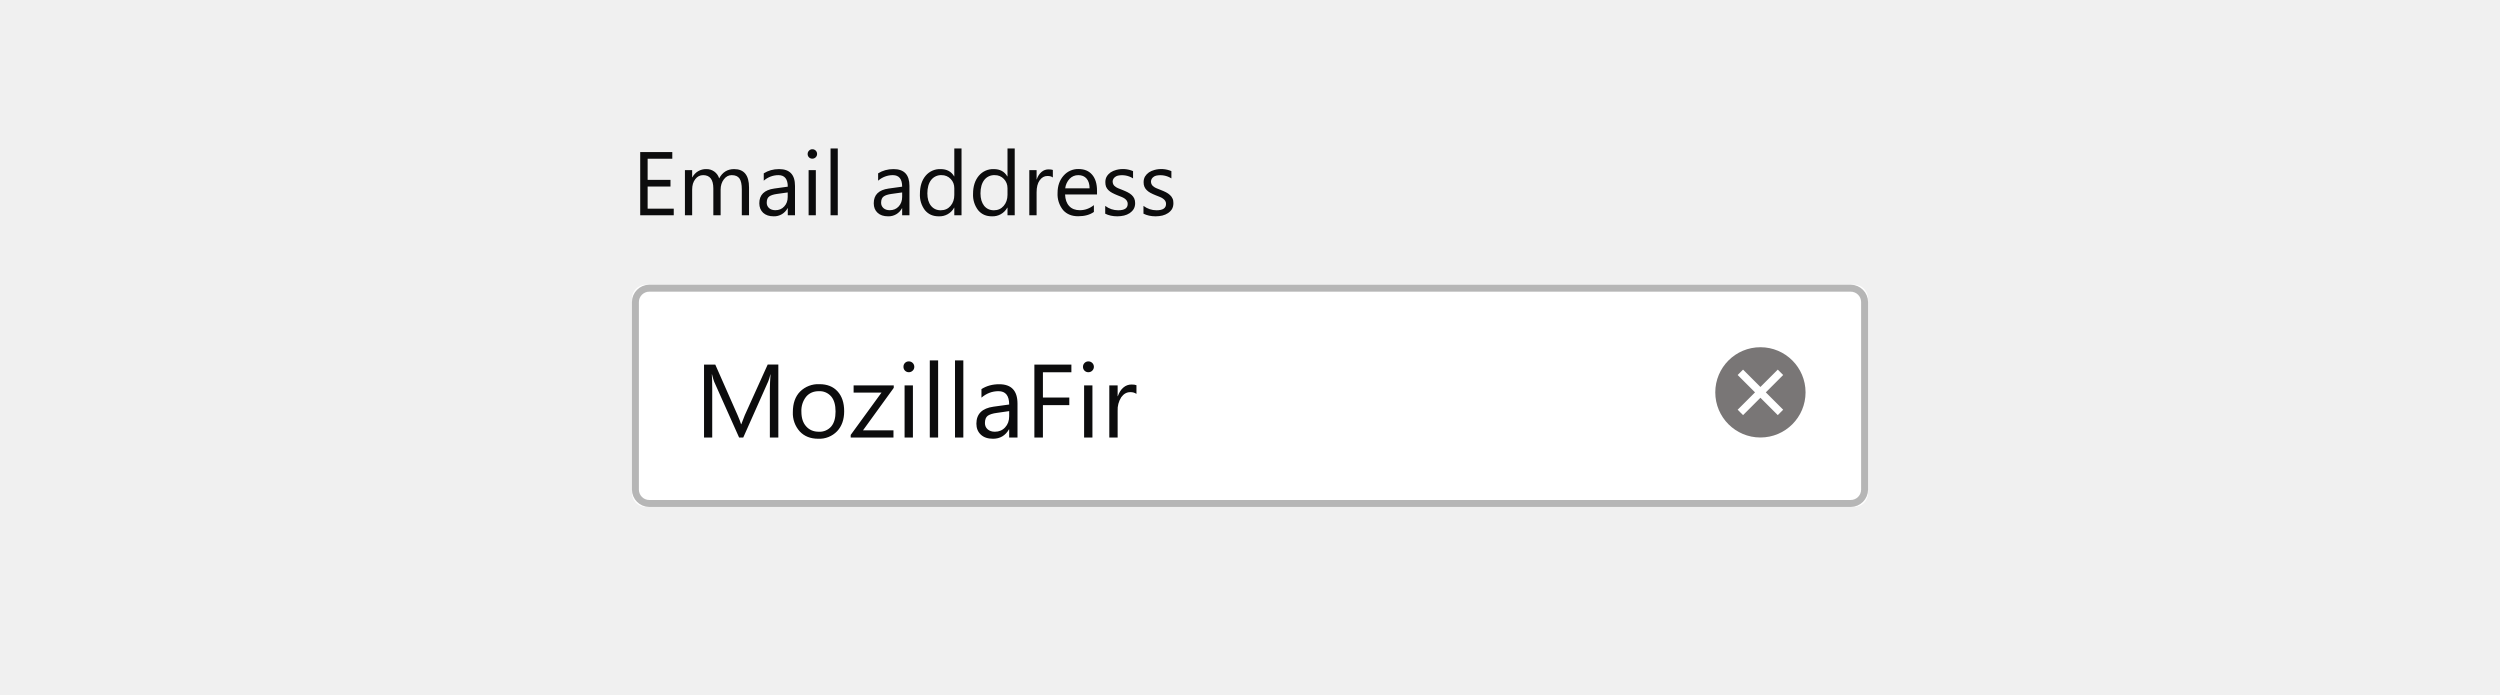
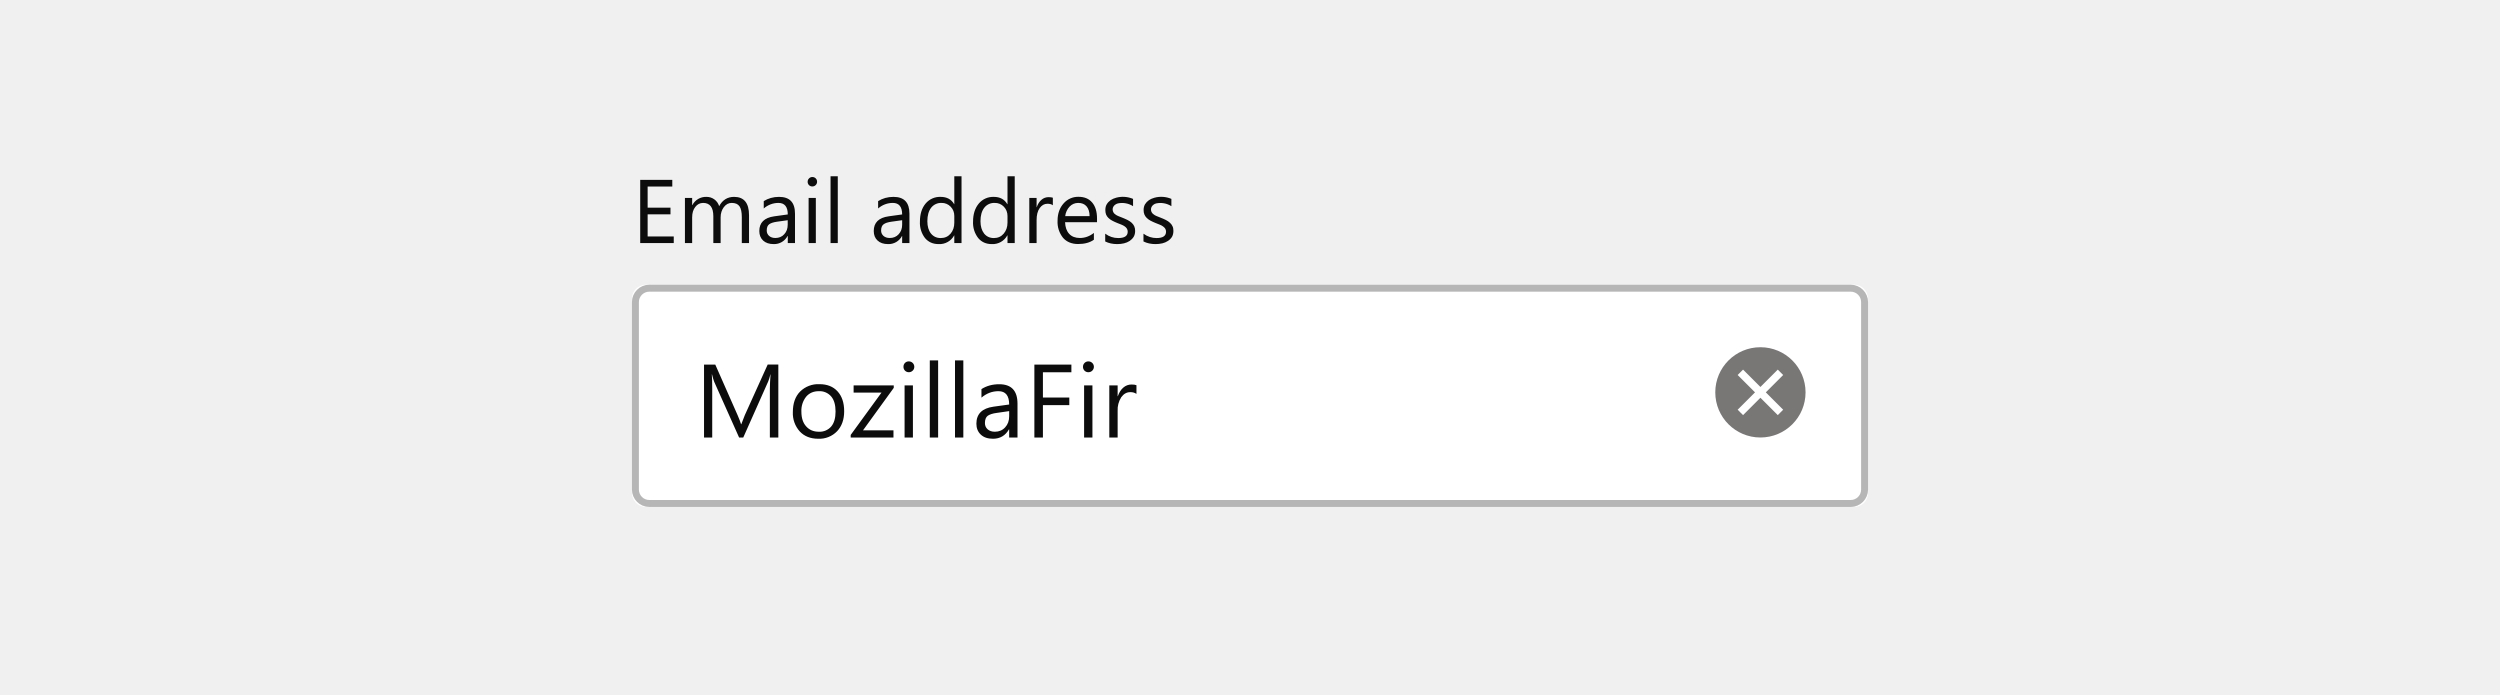
<svg xmlns="http://www.w3.org/2000/svg" xmlns:xlink="http://www.w3.org/1999/xlink" viewBox="0 0 360 100">
  <defs>
    <rect id="a" width="178" height="32" rx="2" />
  </defs>
-   <g fill="none" fill-rule="evenodd" transform="translate(91 21)">
-     <g transform="translate(0 20)">
+   <g fill="none" fill-rule="evenodd" transform="translate(91 25)">
+     <g transform="translate(0 16)">
      <use fill="#FFFFFF" xlink:href="#a" />
      <rect width="177" height="31" x=".5" y=".5" stroke="#0C0C0D" stroke-opacity=".3" rx="2" />
      <g fill="#0C0C0D" transform="translate(10 10)">
        <path d="M11.08 12H9.86V4.95c0-.55.04-1.23.1-2.04h-.02c-.12.47-.23.81-.32 1.02L6.03 12h-.6L1.85 3.99c-.1-.24-.2-.6-.32-1.08H1.5c.04.42.06 1.1.06 2.06V12H.38V1.5H2l3.23 7.32c.24.56.4.98.48 1.26h.04c.21-.58.38-1 .5-1.29l3.3-7.3h1.53V12zm5.74.18c-1.1 0-2-.35-2.66-1.06a3.9 3.9 0 0 1-.99-2.78c0-1.26.35-2.25 1.04-2.95A3.71 3.71 0 0 1 17 4.32c1.11 0 1.99.35 2.61 1.04.63.69.95 1.64.95 2.86 0 1.2-.34 2.16-1.02 2.88a3.55 3.55 0 0 1-2.72 1.08zm.09-6.85c-.77 0-1.38.27-1.83.8a3.23 3.23 0 0 0-.68 2.16c0 .9.23 1.6.68 2.1.46.52 1.07.78 1.83.78a2.2 2.2 0 0 0 1.79-.76c.42-.5.62-1.22.62-2.15 0-.93-.2-1.66-.62-2.16a2.19 2.19 0 0 0-1.8-.77zm10.8-.49l-4.44 6.13h4.39V12H21.5v-.37l4.44-6.1h-4.02V4.5h5.78v.34zm2.16-2.24a.76.76 0 0 1-.77-.78.75.75 0 0 1 .78-.78.78.78 0 0 1 .78.78c0 .21-.07.4-.23.55a.77.77 0 0 1-.56.23zm.59 9.4h-1.2V4.5h1.2V12zm3.63 0h-1.2V.9h1.2V12zm3.63 0h-1.2V.9h1.2V12zm7.8 0h-1.2v-1.17h-.03c-.52.9-1.29 1.35-2.3 1.35-.75 0-1.34-.2-1.76-.6-.42-.4-.63-.92-.63-1.57 0-1.4.82-2.22 2.47-2.45l2.25-.31c0-1.28-.51-1.92-1.54-1.92-.9 0-1.72.31-2.45.93V5.03c.74-.47 1.59-.7 2.55-.7 1.76 0 2.64.93 2.64 2.8V12zm-1.2-3.8l-1.8.26c-.56.07-.98.21-1.27.4-.28.2-.42.56-.42 1.06 0 .37.13.67.39.9.26.23.61.35 1.04.35.6 0 1.1-.21 1.48-.63.39-.42.58-.95.58-1.59v-.74zm8.96-5.59h-4.1v3.63h3.8v1.1h-3.8V12h-1.23V1.5h5.33V2.6zm2.45-.01a.76.76 0 0 1-.78-.78c0-.23.08-.41.23-.56a.75.75 0 0 1 .55-.22.78.78 0 0 1 .79.78c0 .21-.08.4-.23.55a.77.77 0 0 1-.56.23zm.58 9.4h-1.2V4.5h1.2V12zm6.34-6.28a1.47 1.47 0 0 0-.9-.25c-.52 0-.94.25-1.29.73a3.35 3.35 0 0 0-.52 1.98V12h-1.2V4.5h1.2v1.55h.03c.18-.53.44-.94.79-1.24.35-.3.74-.44 1.18-.44.31 0 .55.03.71.1v1.25z" />
      </g>
    </g>
    <path fill="#0C0C0D" d="M6.02 10H1.19V.9h4.62v.96H2.26V4.9h3.29v.96H2.26v3.19h3.76V10zm10.84 0h-1.04V6.27c0-.72-.11-1.24-.33-1.56-.23-.33-.6-.49-1.13-.49-.44 0-.82.2-1.13.61-.3.4-.46.9-.46 1.46V10h-1.05V6.14c0-1.28-.49-1.92-1.47-1.92-.46 0-.84.2-1.13.58-.3.38-.45.88-.45 1.5V10H7.63V3.5h1.04v1.03h.03a2.2 2.2 0 0 1 2.01-1.18 1.88 1.88 0 0 1 1.85 1.34c.48-.9 1.2-1.34 2.15-1.34 1.43 0 2.15.88 2.15 2.64V10zm6.62 0h-1.04V8.98h-.03a2.18 2.18 0 0 1-2 1.17c-.64 0-1.15-.17-1.52-.51-.36-.34-.55-.8-.55-1.37 0-1.21.72-1.92 2.15-2.12l1.95-.27c0-1.1-.45-1.66-1.34-1.66a3.2 3.2 0 0 0-2.12.8V3.96c.64-.4 1.37-.61 2.2-.61 1.54 0 2.3.8 2.3 2.42V10zm-1.04-3.29l-1.57.22c-.48.07-.85.18-1.1.36-.24.17-.36.47-.36.9a1 1 0 0 0 .34.78c.23.2.53.3.9.3.52 0 .95-.17 1.28-.54.34-.36.5-.82.5-1.37V6.7zm3.53-4.86a.66.66 0 0 1-.67-.67c0-.2.07-.36.2-.49s.29-.2.47-.2a.67.67 0 0 1 .69.69c0 .18-.07.34-.2.47-.13.13-.3.2-.49.2zm.51 8.15h-1.04V3.5h1.04V10zm3.15 0H28.6V.38h1.04V10zm10.32 0h-1.04V8.98h-.02a2.18 2.18 0 0 1-2 1.17c-.65 0-1.16-.17-1.52-.51-.37-.34-.55-.8-.55-1.37 0-1.21.71-1.92 2.14-2.12l1.95-.27c0-1.1-.45-1.66-1.34-1.66a3.2 3.2 0 0 0-2.12.8V3.96c.64-.4 1.38-.61 2.21-.61 1.53 0 2.3.8 2.3 2.42V10zm-1.04-3.29l-1.57.22c-.48.07-.84.18-1.09.36-.24.17-.37.47-.37.9a1 1 0 0 0 .34.78c.23.2.53.3.9.3.52 0 .95-.17 1.29-.54.33-.36.5-.82.5-1.37V6.7zM47.46 10h-1.04V8.9h-.02a2.4 2.4 0 0 1-2.24 1.25c-.82 0-1.47-.29-1.96-.87a3.58 3.58 0 0 1-.73-2.38c0-1.07.27-1.93.81-2.58a2.68 2.68 0 0 1 2.17-.97c.89 0 1.54.35 1.95 1.05h.02V.38h1.04V10zm-1.04-2.94V6.1c0-.52-.17-.97-.52-1.33a1.75 1.75 0 0 0-1.32-.55 1.8 1.8 0 0 0-1.5.7c-.36.47-.54 1.11-.54 1.93 0 .75.17 1.34.52 1.78.35.43.82.65 1.4.65.59 0 1.06-.21 1.42-.63.36-.42.54-.95.54-1.59zm8.7 2.94h-1.04V8.9h-.03a2.4 2.4 0 0 1-2.23 1.25c-.82 0-1.47-.29-1.96-.87a3.58 3.58 0 0 1-.74-2.38c0-1.07.28-1.93.82-2.58a2.68 2.68 0 0 1 2.16-.97c.9 0 1.54.35 1.95 1.05h.03V.38h1.04V10zm-1.04-2.94V6.1c0-.52-.18-.97-.52-1.33a1.75 1.75 0 0 0-1.33-.55 1.8 1.8 0 0 0-1.5.7c-.36.47-.54 1.11-.54 1.93 0 .75.18 1.34.52 1.78.35.43.82.65 1.41.65.58 0 1.05-.21 1.41-.63.36-.42.55-.95.55-1.59zm6.53-2.5c-.18-.15-.44-.22-.78-.22-.45 0-.82.21-1.12.63-.3.42-.44 1-.44 1.72V10h-1.05V3.5h1.05v1.34h.02c.15-.46.38-.81.68-1.07.3-.26.65-.38 1.02-.38.27 0 .48.03.62.08v1.08zM66.97 7h-4.6c.03.72.22 1.28.6 1.68.36.39.88.59 1.53.59.73 0 1.4-.24 2.02-.73v.98c-.57.41-1.33.62-2.27.62-.92 0-1.64-.3-2.16-.88a3.62 3.62 0 0 1-.8-2.5c0-1 .3-1.83.87-2.47a2.76 2.76 0 0 1 2.14-.95c.85 0 1.5.27 1.97.82.47.55.7 1.32.7 2.3V7zm-1.07-.88c0-.6-.15-1.07-.43-1.4-.29-.34-.69-.5-1.2-.5-.48 0-.9.17-1.24.52a2.4 2.4 0 0 0-.64 1.38h3.51zm2.25 3.64V8.65c.57.42 1.19.63 1.87.63.92 0 1.37-.3 1.37-.92a.8.8 0 0 0-.12-.44 1.17 1.17 0 0 0-.31-.32c-.14-.1-.3-.18-.47-.25a30.3 30.3 0 0 0-.58-.23 7.48 7.48 0 0 1-.76-.35 2.3 2.3 0 0 1-.55-.4 1.46 1.46 0 0 1-.33-.49c-.07-.19-.1-.4-.1-.65 0-.3.06-.58.2-.81.14-.24.33-.43.56-.6.23-.15.5-.27.8-.35a3.73 3.73 0 0 1 2.43.17v1.05a2.94 2.94 0 0 0-2.18-.4c-.15.04-.29.1-.4.19a.87.87 0 0 0-.26.29.76.76 0 0 0-.1.37c0 .17.04.3.1.42.06.12.15.22.27.3.12.1.26.18.43.25l.58.23c.29.11.54.23.77.34.23.12.43.25.59.4.16.14.28.31.37.5.09.2.13.42.13.68 0 .32-.07.6-.21.84-.15.24-.34.43-.57.59a2.6 2.6 0 0 1-.82.35c-.31.07-.63.11-.97.11-.67 0-1.25-.13-1.74-.38zm5.51 0V8.65c.57.42 1.2.63 1.88.63.91 0 1.37-.3 1.37-.92a.8.8 0 0 0-.12-.44 1.17 1.17 0 0 0-.32-.32c-.13-.1-.29-.18-.47-.25a30.3 30.3 0 0 0-.58-.23 7.48 7.48 0 0 1-.76-.35 2.3 2.3 0 0 1-.54-.4 1.46 1.46 0 0 1-.33-.49c-.08-.19-.11-.4-.11-.65 0-.3.07-.58.2-.81.15-.24.33-.43.57-.6.23-.15.5-.27.8-.35a3.73 3.73 0 0 1 2.43.17v1.05a2.94 2.94 0 0 0-2.18-.4c-.16.04-.3.1-.4.19a.87.87 0 0 0-.26.29.76.76 0 0 0-.1.37c0 .17.03.3.1.42.06.12.15.22.27.3.11.1.26.18.43.25l.57.23c.3.11.55.23.78.34.23.12.42.25.58.4.16.14.29.31.37.5.1.2.13.42.13.68 0 .32-.07.6-.2.84-.15.24-.34.43-.58.59a2.6 2.6 0 0 1-.81.35c-.31.07-.64.11-.98.11-.66 0-1.24-.13-1.74-.38z" />
-     <g transform="translate(156 29)">
+     <g transform="translate(156 25)">
      <circle cx="6.5" cy="6.5" r="6.5" fill="#797676" />
      <g stroke="#FFFFFF" stroke-linecap="square" stroke-width="1.1" transform="translate(4 4)">
        <path d="M5 0L0 5m5 0L0 0" />
      </g>
    </g>
  </g>
</svg>
